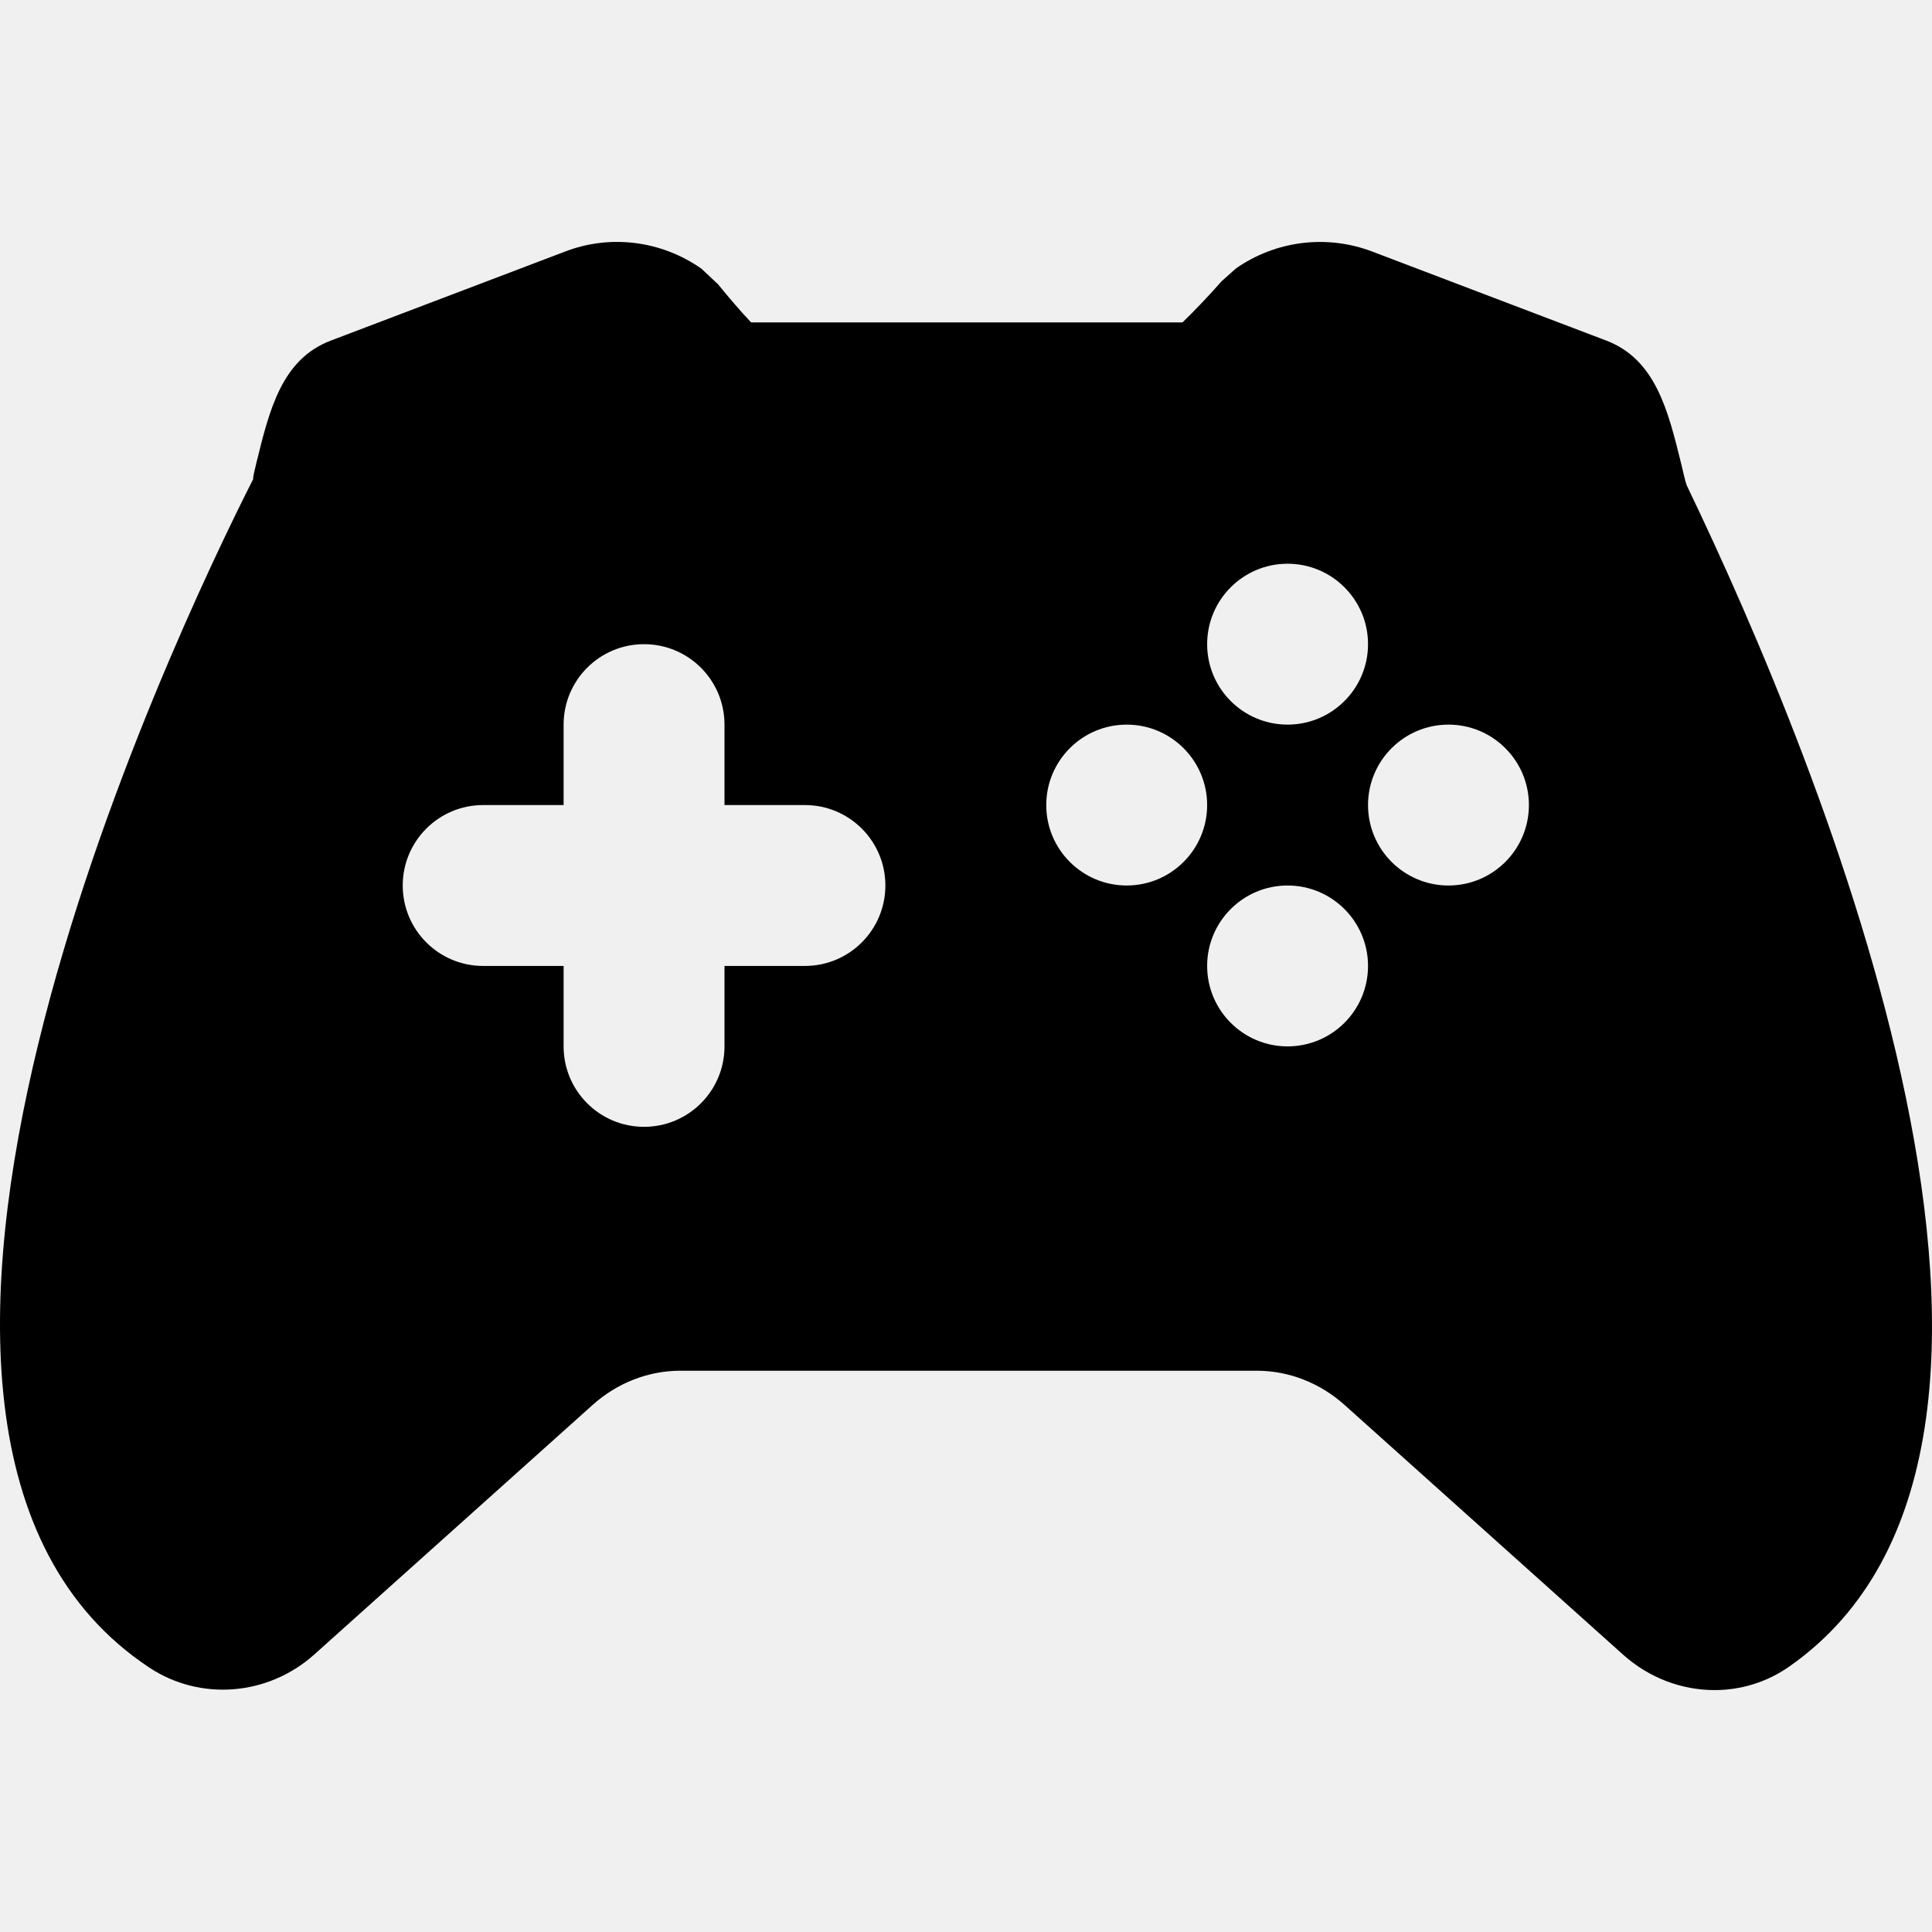
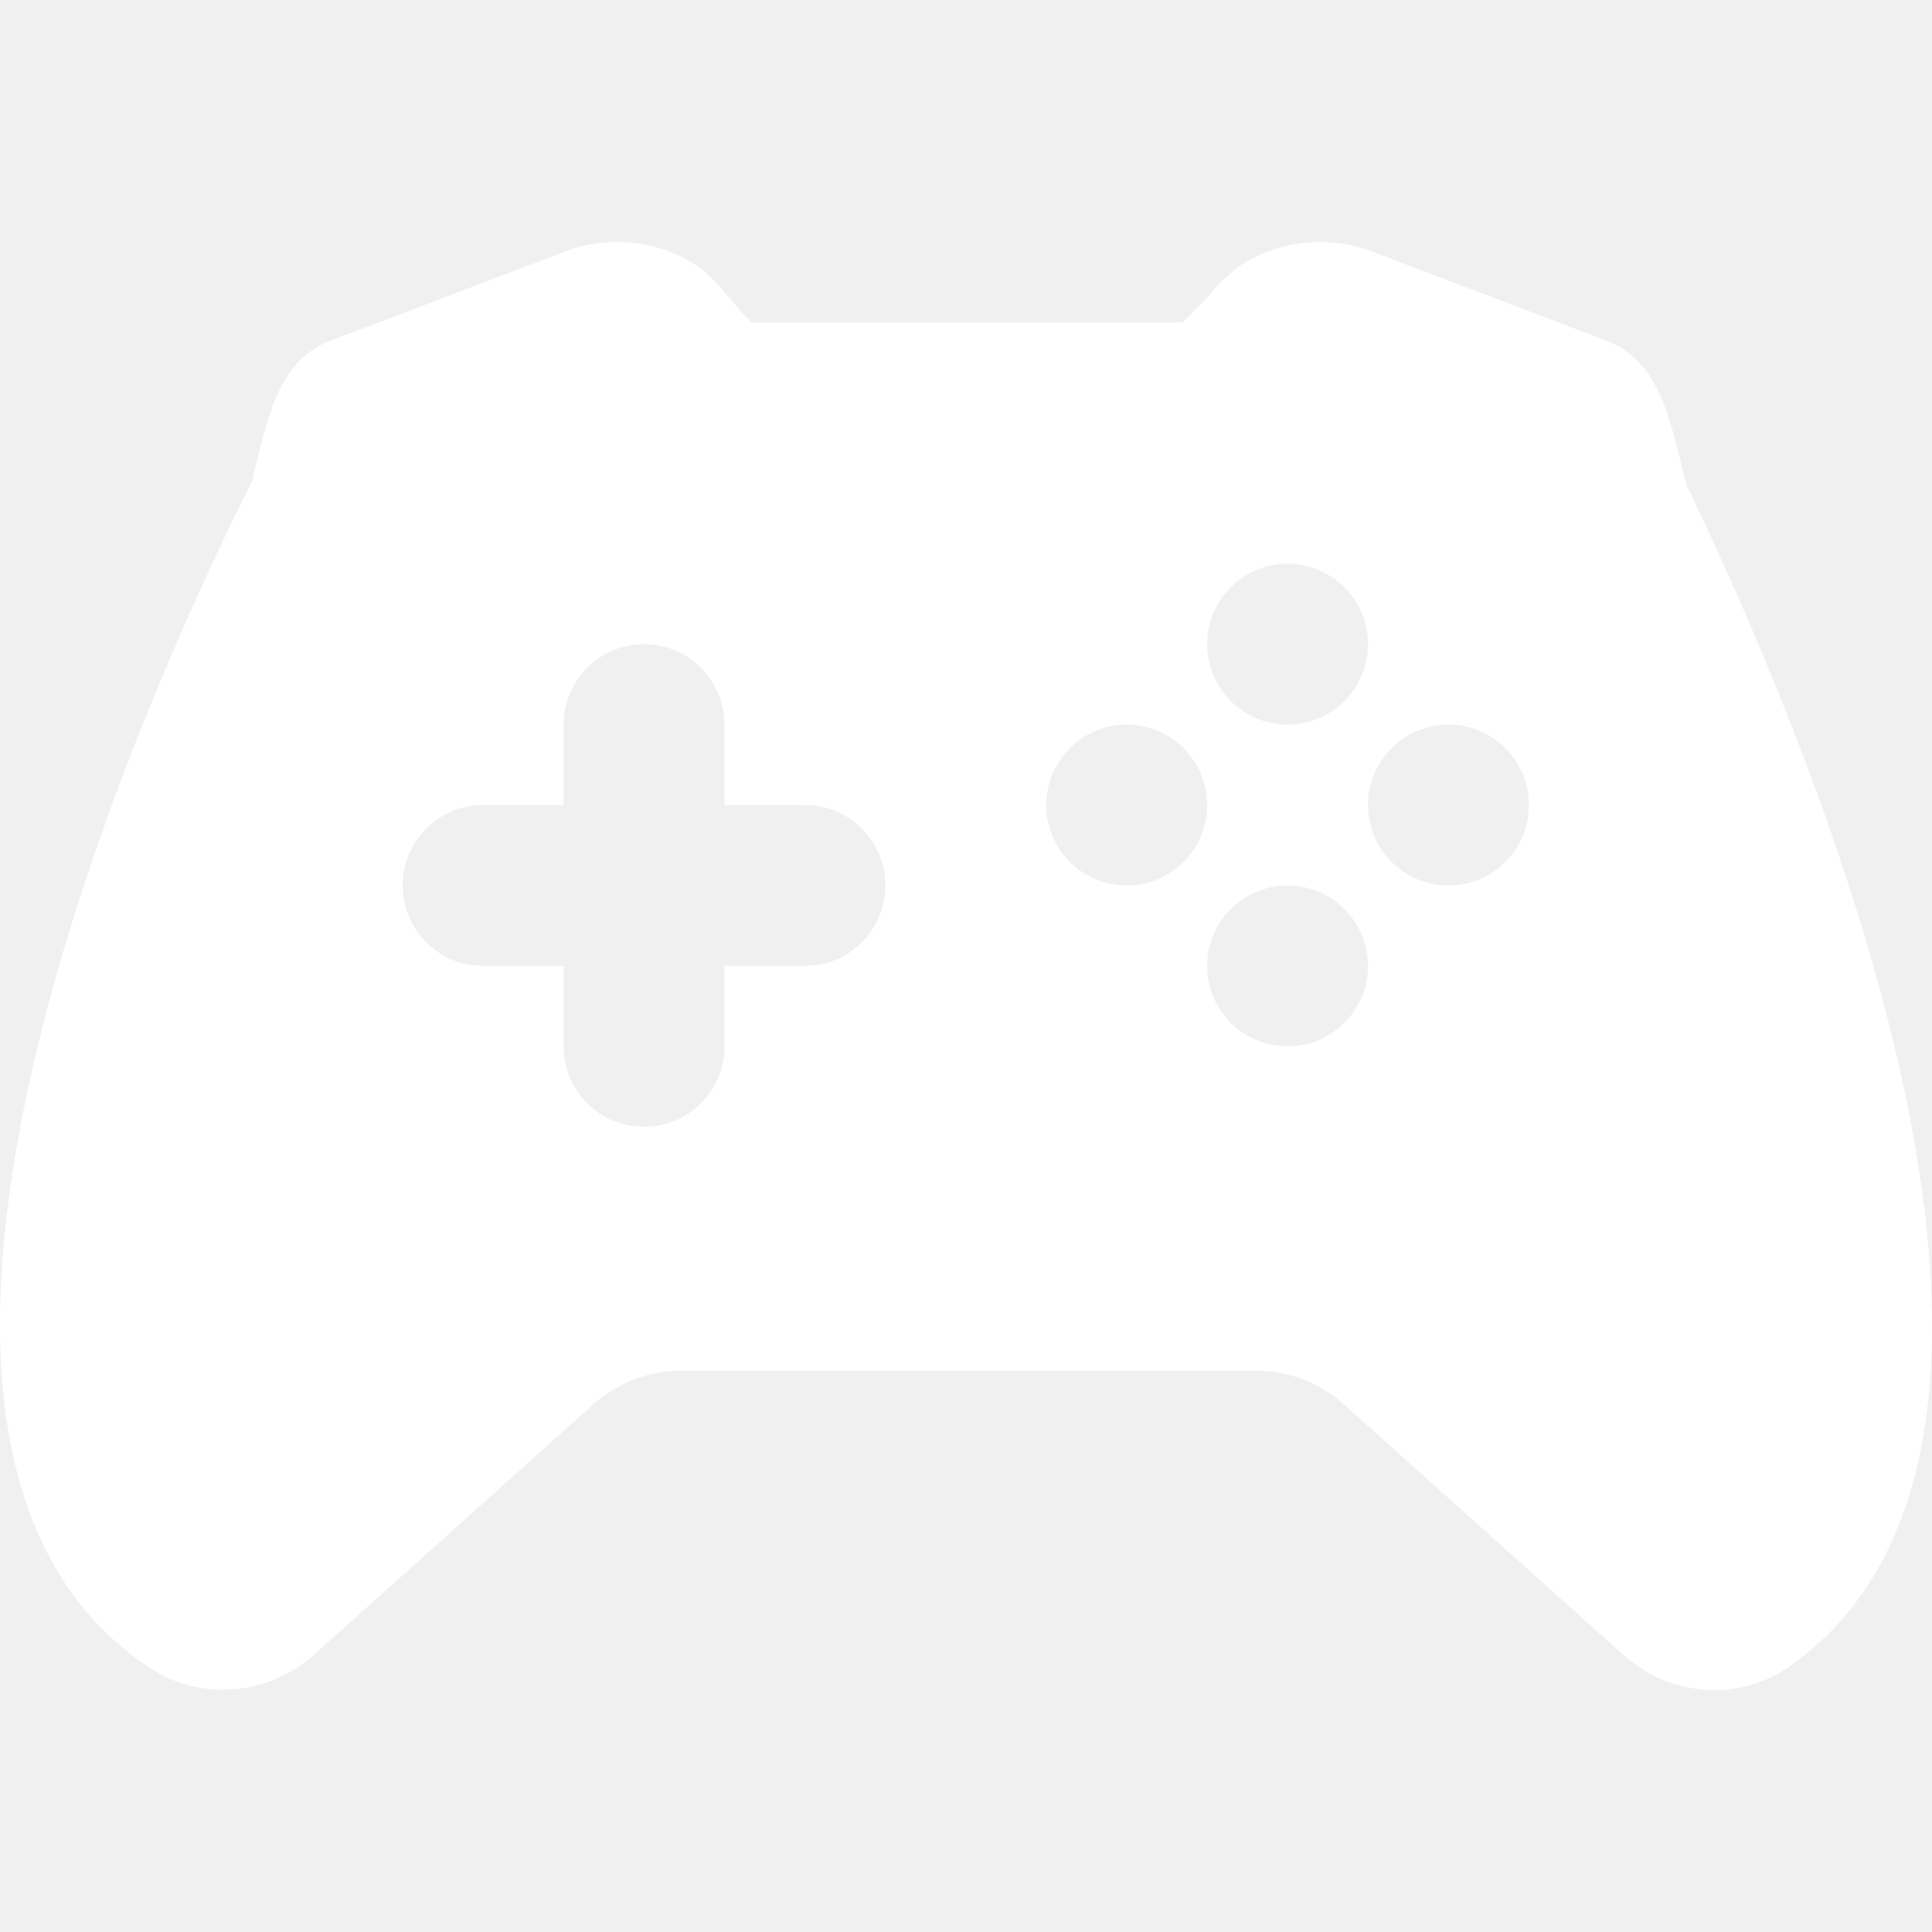
- <svg xmlns="http://www.w3.org/2000/svg" fill="#000000" height="800px" width="800px" version="1.1" id="Layer_1" viewBox="0 0 512.368 512.368" xml:space="preserve">
+ <svg xmlns="http://www.w3.org/2000/svg" fill="#ffffff" height="800px" width="800px" version="1.1" id="Layer_1" viewBox="0 0 512.368 512.368" xml:space="preserve">
  <g>
    <g>
      <path d="M447.303,128.681c-0.427-1.259-0.875-3.264-1.408-5.525c-3.52-14.315-6.827-27.84-19.904-32.832l-62.08-23.616    c-12.032-4.565-25.515-2.923-36.139,4.48l-3.84,3.435c-3.115,3.563-7.339,8.021-10.347,10.88H199.197    c-2.539-2.667-5.931-6.592-8.768-10.112l-4.437-4.16c-10.624-7.424-24.149-9.131-36.117-4.523L87.73,90.324    c-13.013,4.949-16.277,18.325-19.755,32.512c-0.533,2.155-0.981,4.117-0.811,4.117c0,0,0.021,0,0.043-0.021    C46.045,168.66-54.606,379.902,39.623,442.26c13.483,8.917,31.424,7.509,43.691-3.456l73.856-66.219    c6.507-5.845,14.784-9.067,23.275-9.067h152.853c8.491,0,16.747,3.221,23.275,9.067l73.856,66.219    c6.955,6.229,15.616,9.408,24.277,9.408c6.955,0,13.888-2.069,19.883-6.293C557.746,383.572,482.823,202.494,447.303,128.681z     M341.469,149.502c11.776,0,21.333,9.557,21.333,21.333c0,11.776-9.557,21.333-21.333,21.333s-21.333-9.557-21.333-21.333    S329.693,149.502,341.469,149.502z M213.469,256.169h-21.333v21.333c0,11.776-9.536,21.333-21.333,21.333    s-21.333-9.557-21.333-21.333v-21.333h-21.333c-11.797,0-21.333-9.557-21.333-21.333s9.536-21.333,21.333-21.333h21.333V192.17    c0-11.776,9.536-21.333,21.333-21.333s21.333,9.557,21.333,21.333v21.333h21.333c11.797,0,21.333,9.557,21.333,21.333    S225.266,256.169,213.469,256.169z M298.802,234.836c-11.776,0-21.333-9.557-21.333-21.333s9.557-21.333,21.333-21.333    s21.333,9.557,21.333,21.333S310.578,234.836,298.802,234.836z M341.469,277.502c-11.776,0-21.333-9.557-21.333-21.333    s9.557-21.333,21.333-21.333s21.333,9.557,21.333,21.333S353.245,277.502,341.469,277.502z M384.135,234.836    c-11.776,0-21.333-9.557-21.333-21.333s9.557-21.333,21.333-21.333s21.333,9.557,21.333,21.333S395.911,234.836,384.135,234.836z" />
    </g>
  </g>
</svg>
